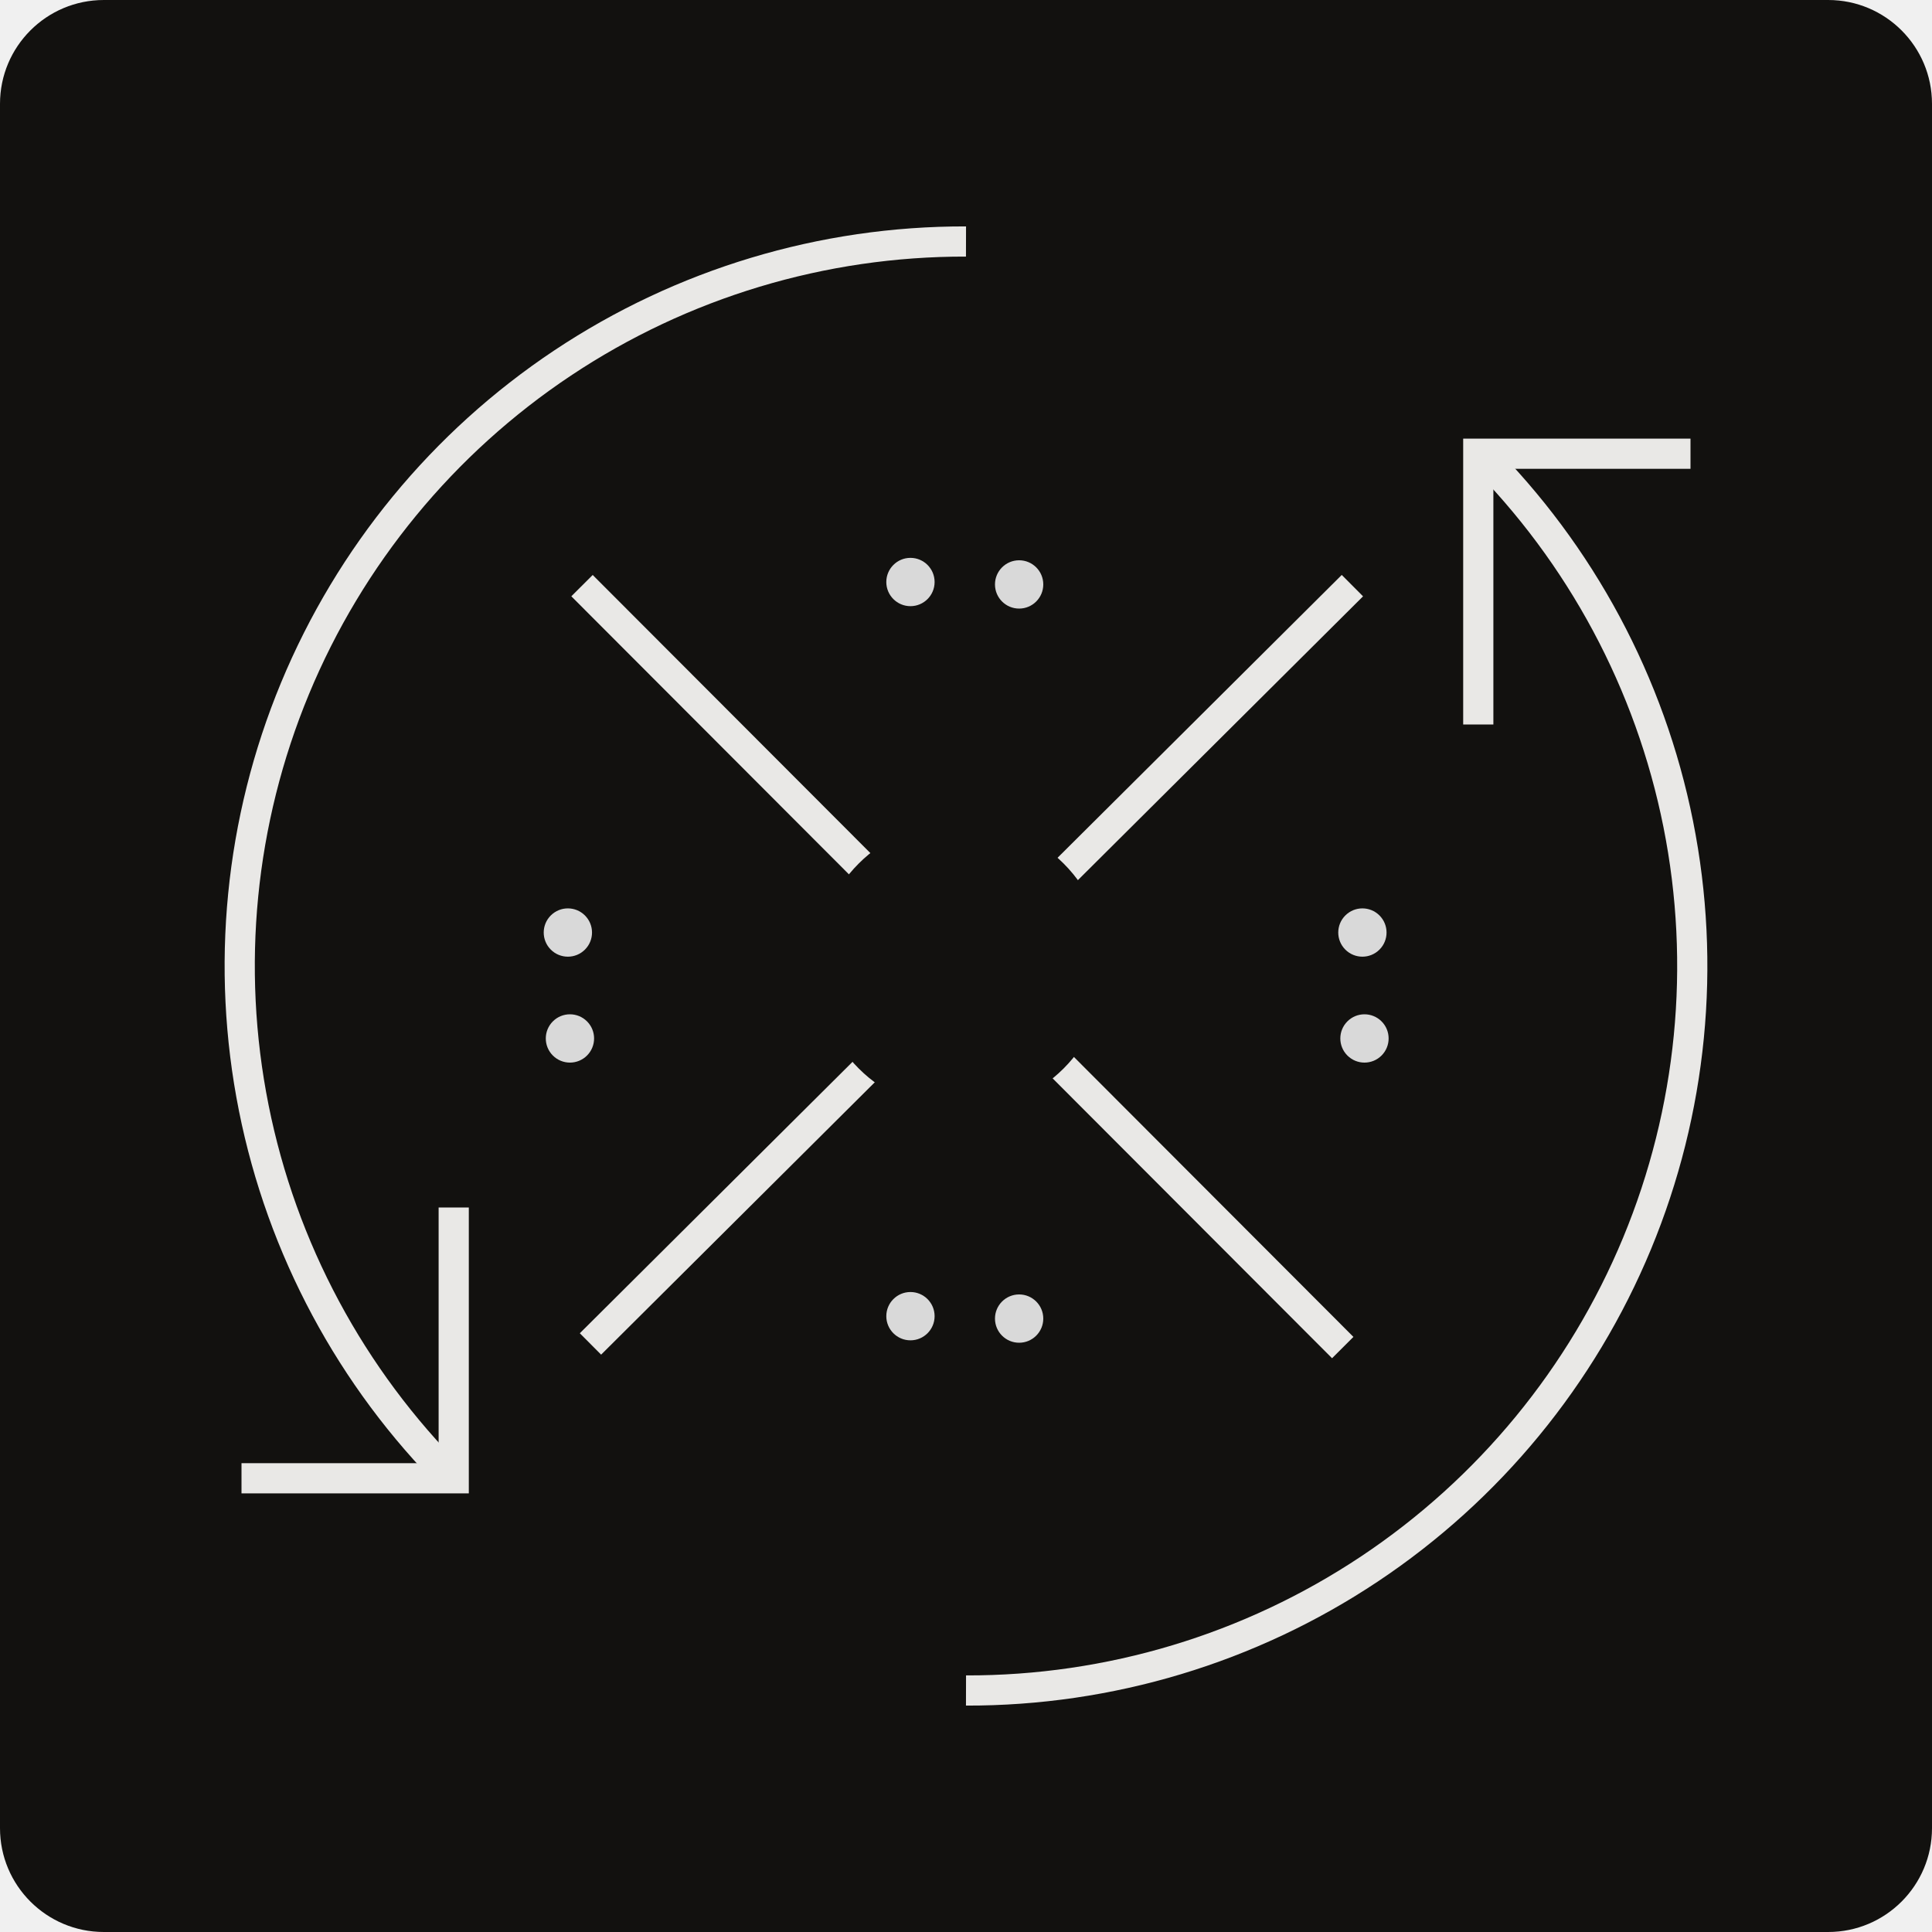
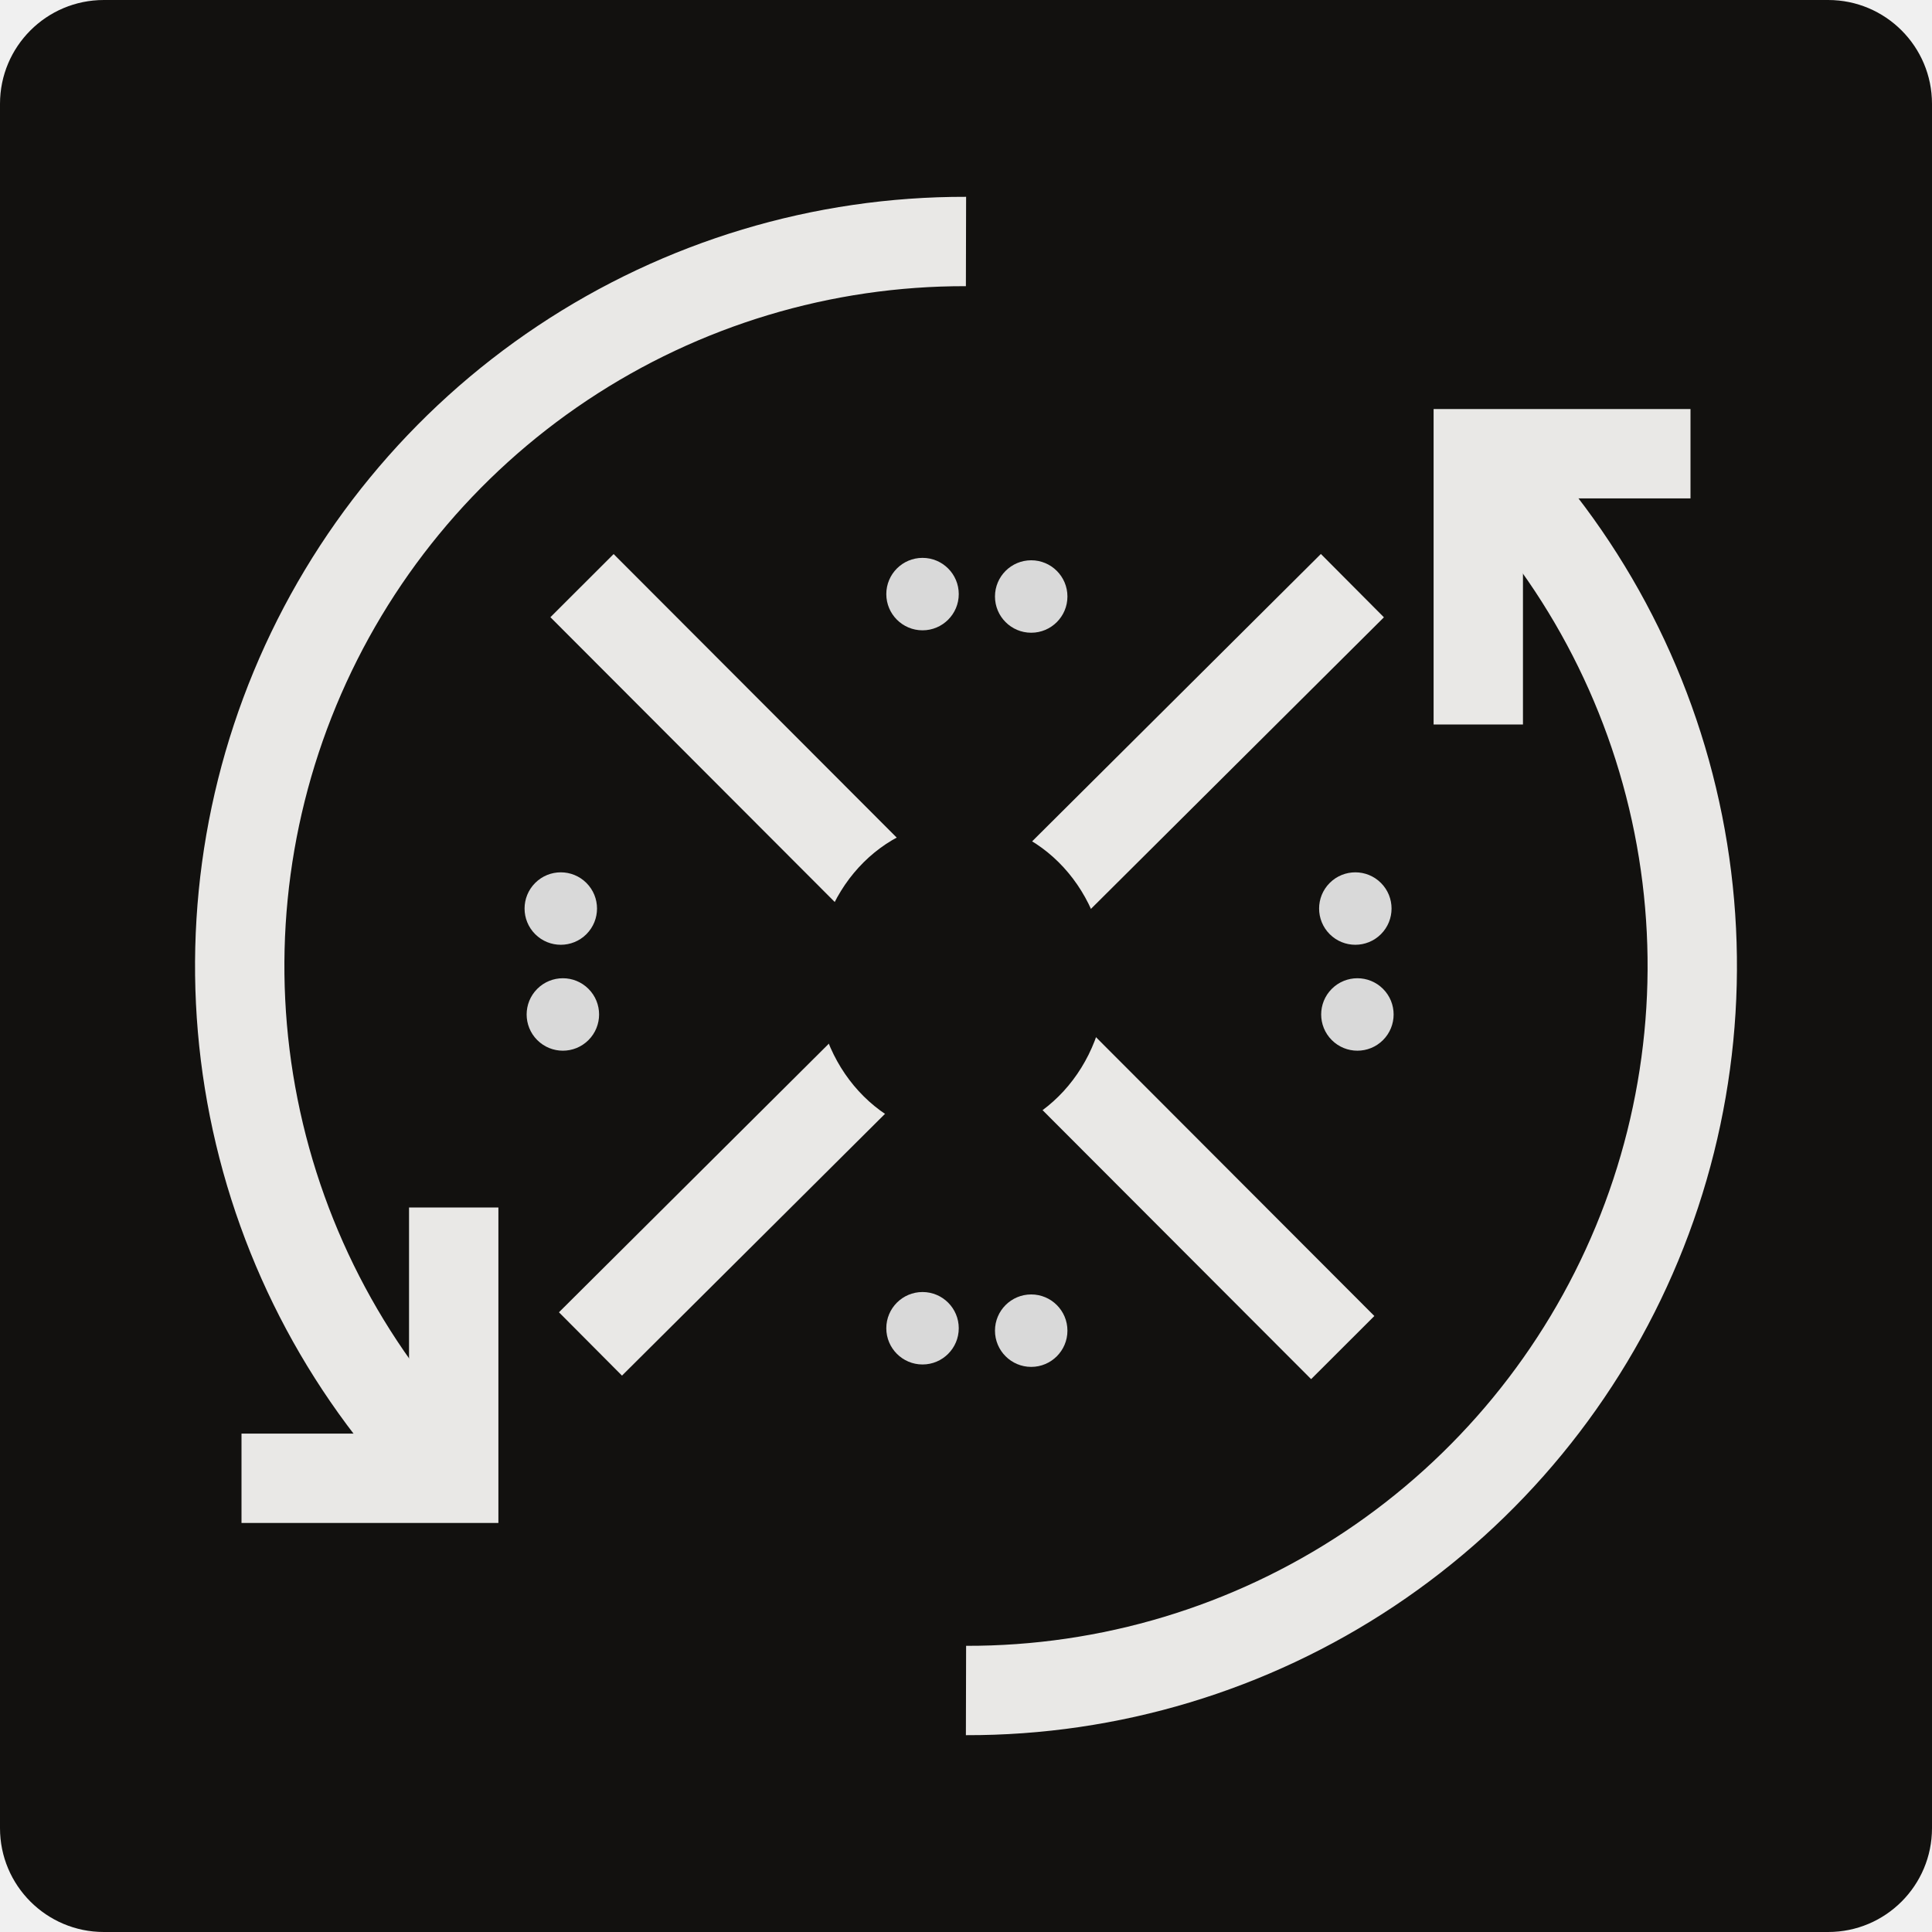
<svg xmlns="http://www.w3.org/2000/svg" width="800" height="800" viewBox="0 0 800 800" fill="none">
  <g clip-path="url(#clip0_1_2)">
    <rect width="800" height="800" rx="43" fill="#12110F" />
-     <path d="M187.5 612.5C145.395 570.542 116.704 517.021 105.067 458.729C93.431 400.438 99.373 340.003 122.14 285.095C144.907 230.186 183.473 183.278 232.943 150.324C282.413 117.369 340.559 99.854 400 100" stroke="#E9E8E6" stroke-width="12.5" />
-     <path d="M612.5 187.5C654.605 229.458 683.296 282.979 694.933 341.271C706.569 399.562 700.627 459.997 677.86 514.905C655.093 569.814 616.527 616.722 567.057 649.676C517.587 682.631 459.441 700.146 400 700" stroke="#E9E8E6" stroke-width="12.5" />
-     <path d="M187.875 500V612.125H100" stroke="#E9E8E6" stroke-width="12.5" />
-     <path d="M612.125 300V187.875H700" stroke="#E9E8E6" stroke-width="12.5" />
-     <path d="M560 242.5L244.5 556.5" stroke="#E9E8E6" stroke-width="12.5" />
-     <path d="M556 558L241 242.5" stroke="#E9E8E6" stroke-width="12.5" />
-     <circle cx="398" cy="400" r="60" fill="#12110F" />
-     <circle cx="377" cy="241" r="10" fill="#D9D9D9" />
-     <circle cx="422" cy="242" r="10" fill="#D9D9D9" />
-     <circle cx="377" cy="545" r="10" fill="#D9D9D9" />
-     <circle cx="422" cy="546" r="10" fill="#D9D9D9" />
-     <circle cx="236" cy="430" r="10" transform="rotate(45 236 430)" fill="#D9D9D9" />
-     <circle cx="235.142" cy="386.142" r="10" transform="rotate(45 235.142 386.142)" fill="#D9D9D9" />
-     <circle cx="565" cy="430" r="10" transform="rotate(45 565 430)" fill="#D9D9D9" />
-     <circle cx="564.142" cy="386.142" r="10" transform="rotate(45 564.142 386.142)" fill="#D9D9D9" />
+     <path d="M187.5 612.5C145.395 570.542 116.704 517.021 105.067 458.729C93.431 400.438 99.373 340.003 122.14 285.095C144.907 230.186 183.473 183.278 232.943 150.324C282.413 117.369 340.559 99.854 400 100" stroke="#E9E8E6" stroke-width="37" />
+     <path d="M612.5 187.5C654.605 229.458 683.296 282.979 694.933 341.271C706.569 399.562 700.627 459.997 677.86 514.905C655.093 569.814 616.527 616.722 567.057 649.676C517.587 682.631 459.441 700.146 400 700" stroke="#E9E8E6" stroke-width="37" />
+     <path d="M187.875 500V612.125H100" stroke="#E9E8E6" stroke-width="37" />
+     <path d="M612.125 300V187.875H700" stroke="#E9E8E6" stroke-width="37" />
+     <path d="M560 242.5L244.5 556.5" stroke="#E9E8E6" stroke-width="37" />
+     <path d="M556 558L241 242.5" stroke="#E9E8E6" stroke-width="37" />
+     <ellipse cx="398" cy="405.5" rx="60" ry="65.5" fill="#12110F" />
+     <circle cx="382" cy="246" r="15" fill="#D9D9D9" />
+     <circle cx="427" cy="247" r="15" fill="#D9D9D9" />
+     <circle cx="382" cy="550" r="15" fill="#D9D9D9" />
+     <circle cx="427" cy="551" r="15" fill="#D9D9D9" />
+     <circle cx="233.071" cy="420.071" r="15" transform="rotate(45 233.071 420.071)" fill="#D9D9D9" />
+     <circle cx="232.213" cy="376.213" r="15" transform="rotate(45 232.213 376.213)" fill="#D9D9D9" />
+     <circle cx="562.071" cy="420.071" r="15" transform="rotate(45 562.071 420.071)" fill="#D9D9D9" />
+     <circle cx="561.213" cy="376.213" r="15" transform="rotate(45 561.213 376.213)" fill="#D9D9D9" />
  </g>
  <defs>
    <clipPath id="clip0_1_2">
      <rect width="800" height="800" fill="white" />
    </clipPath>
  </defs>
</svg>
